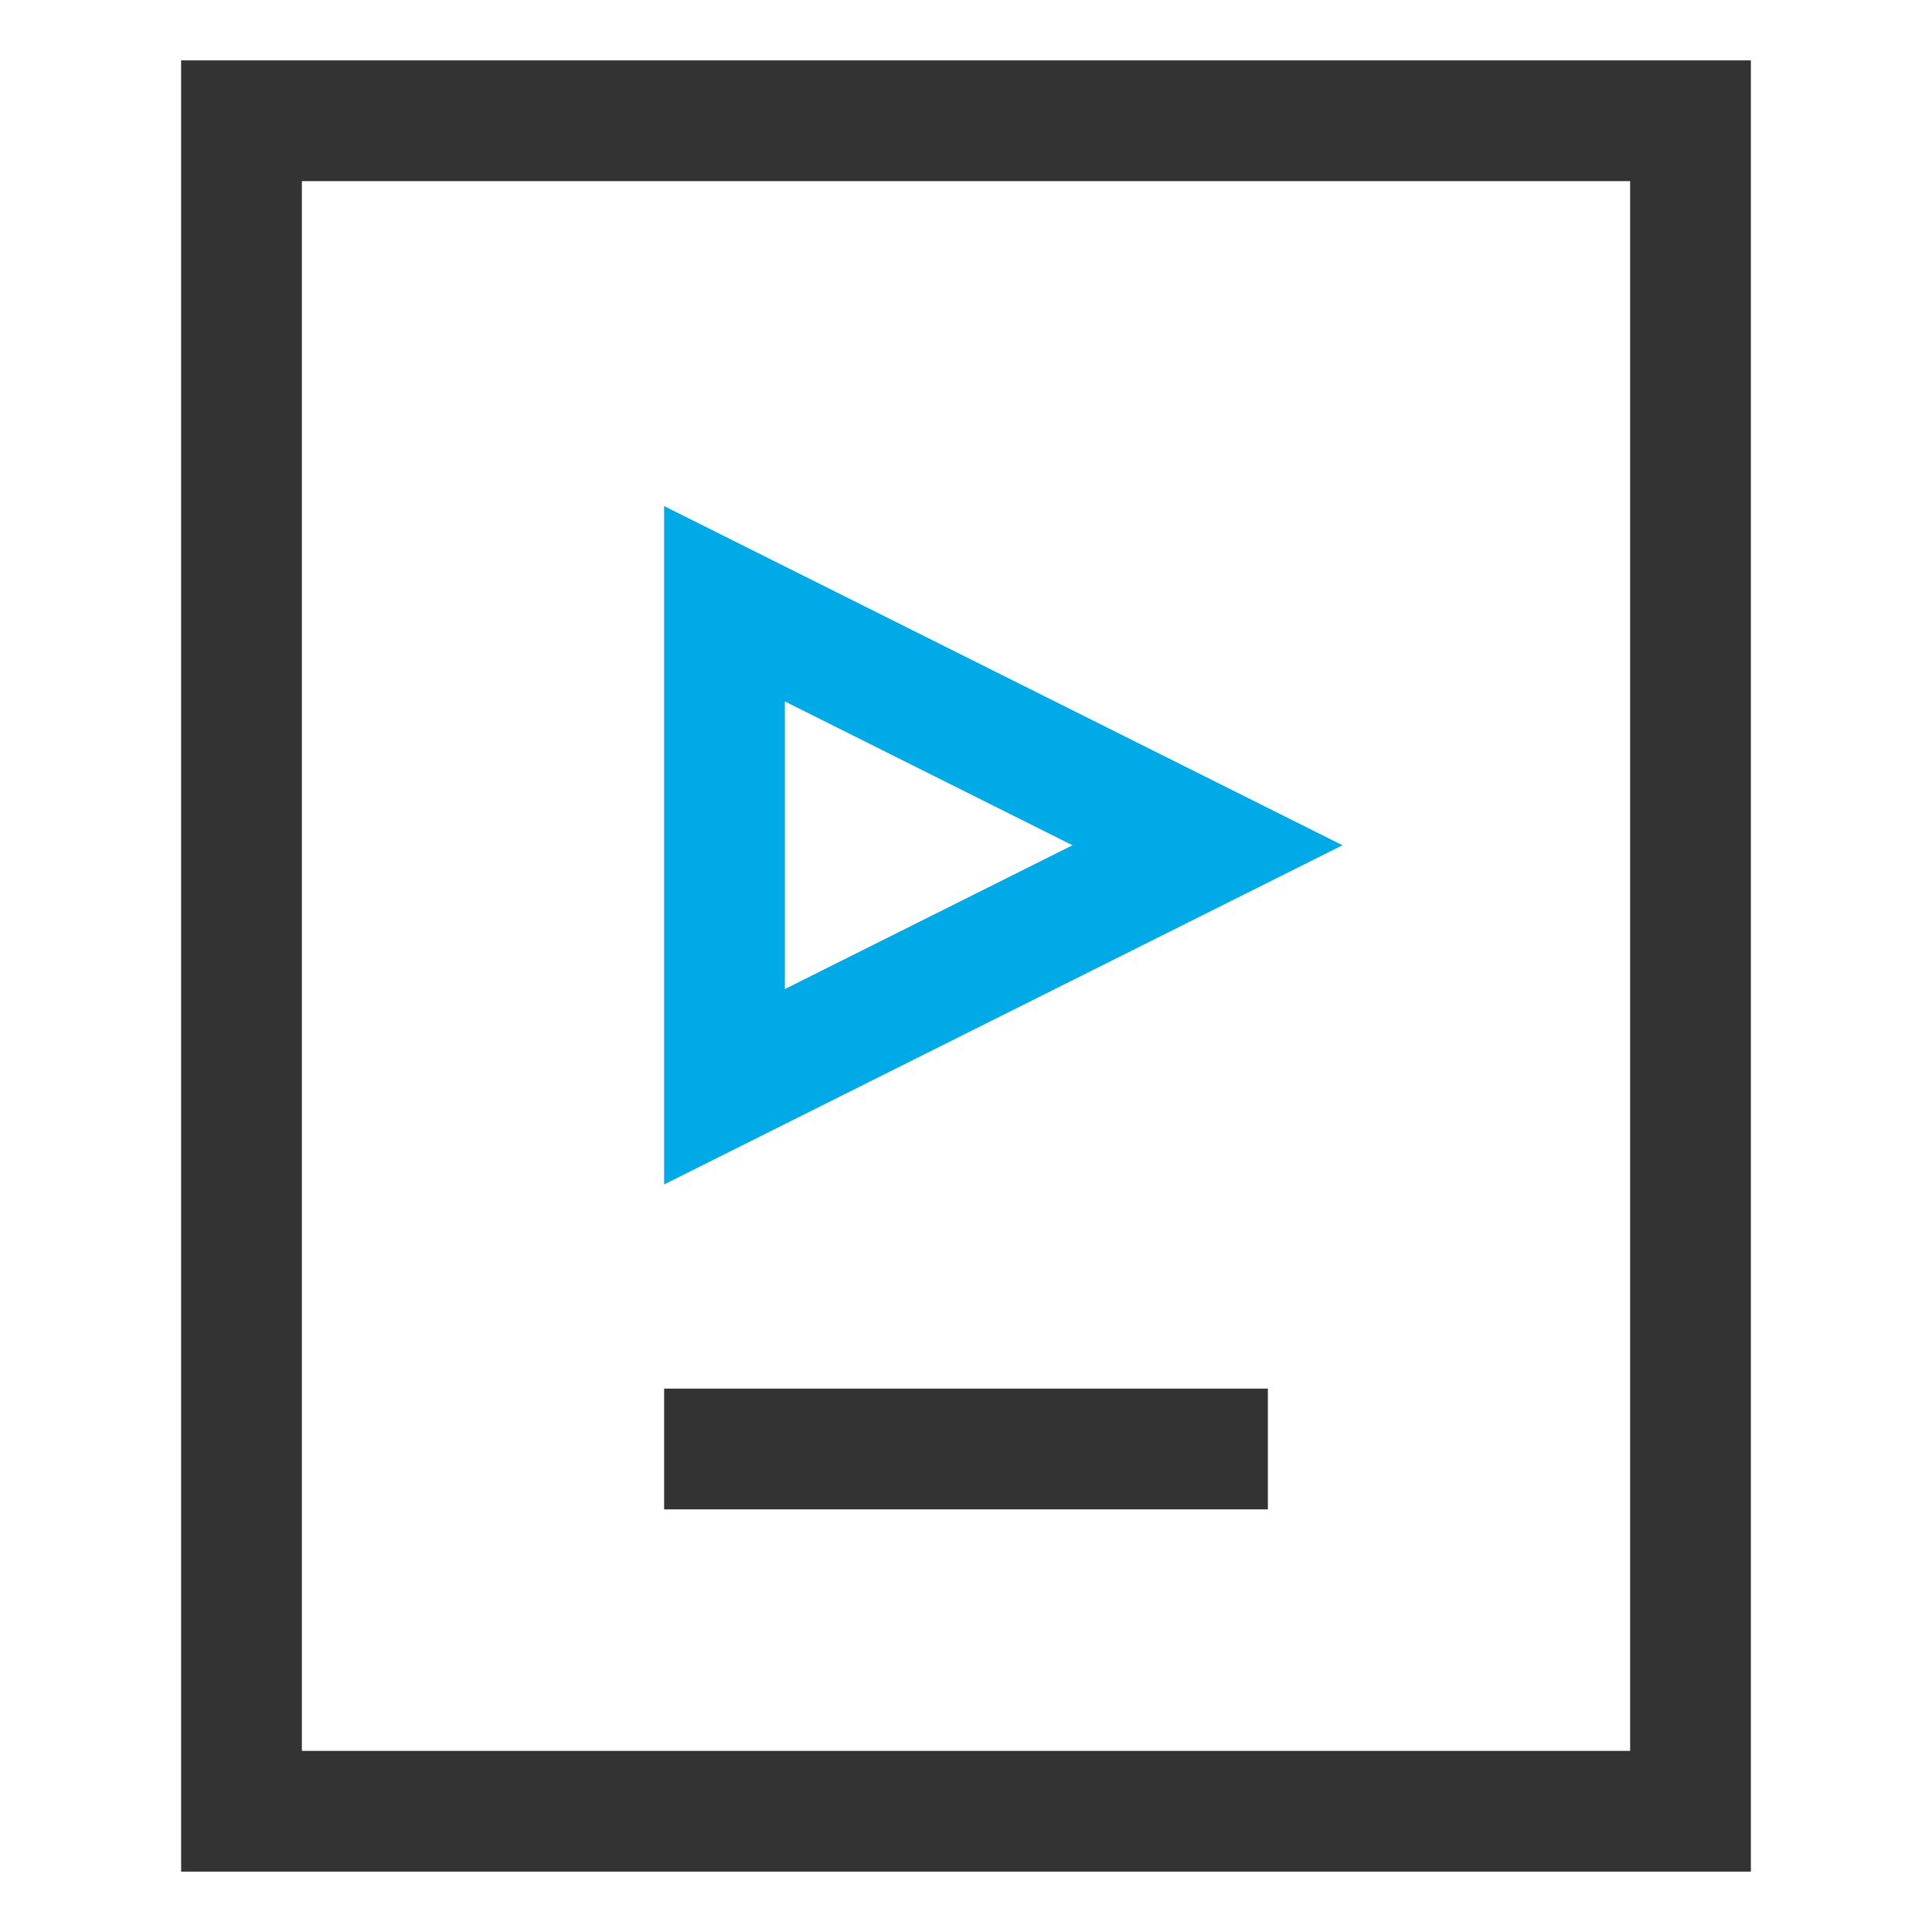
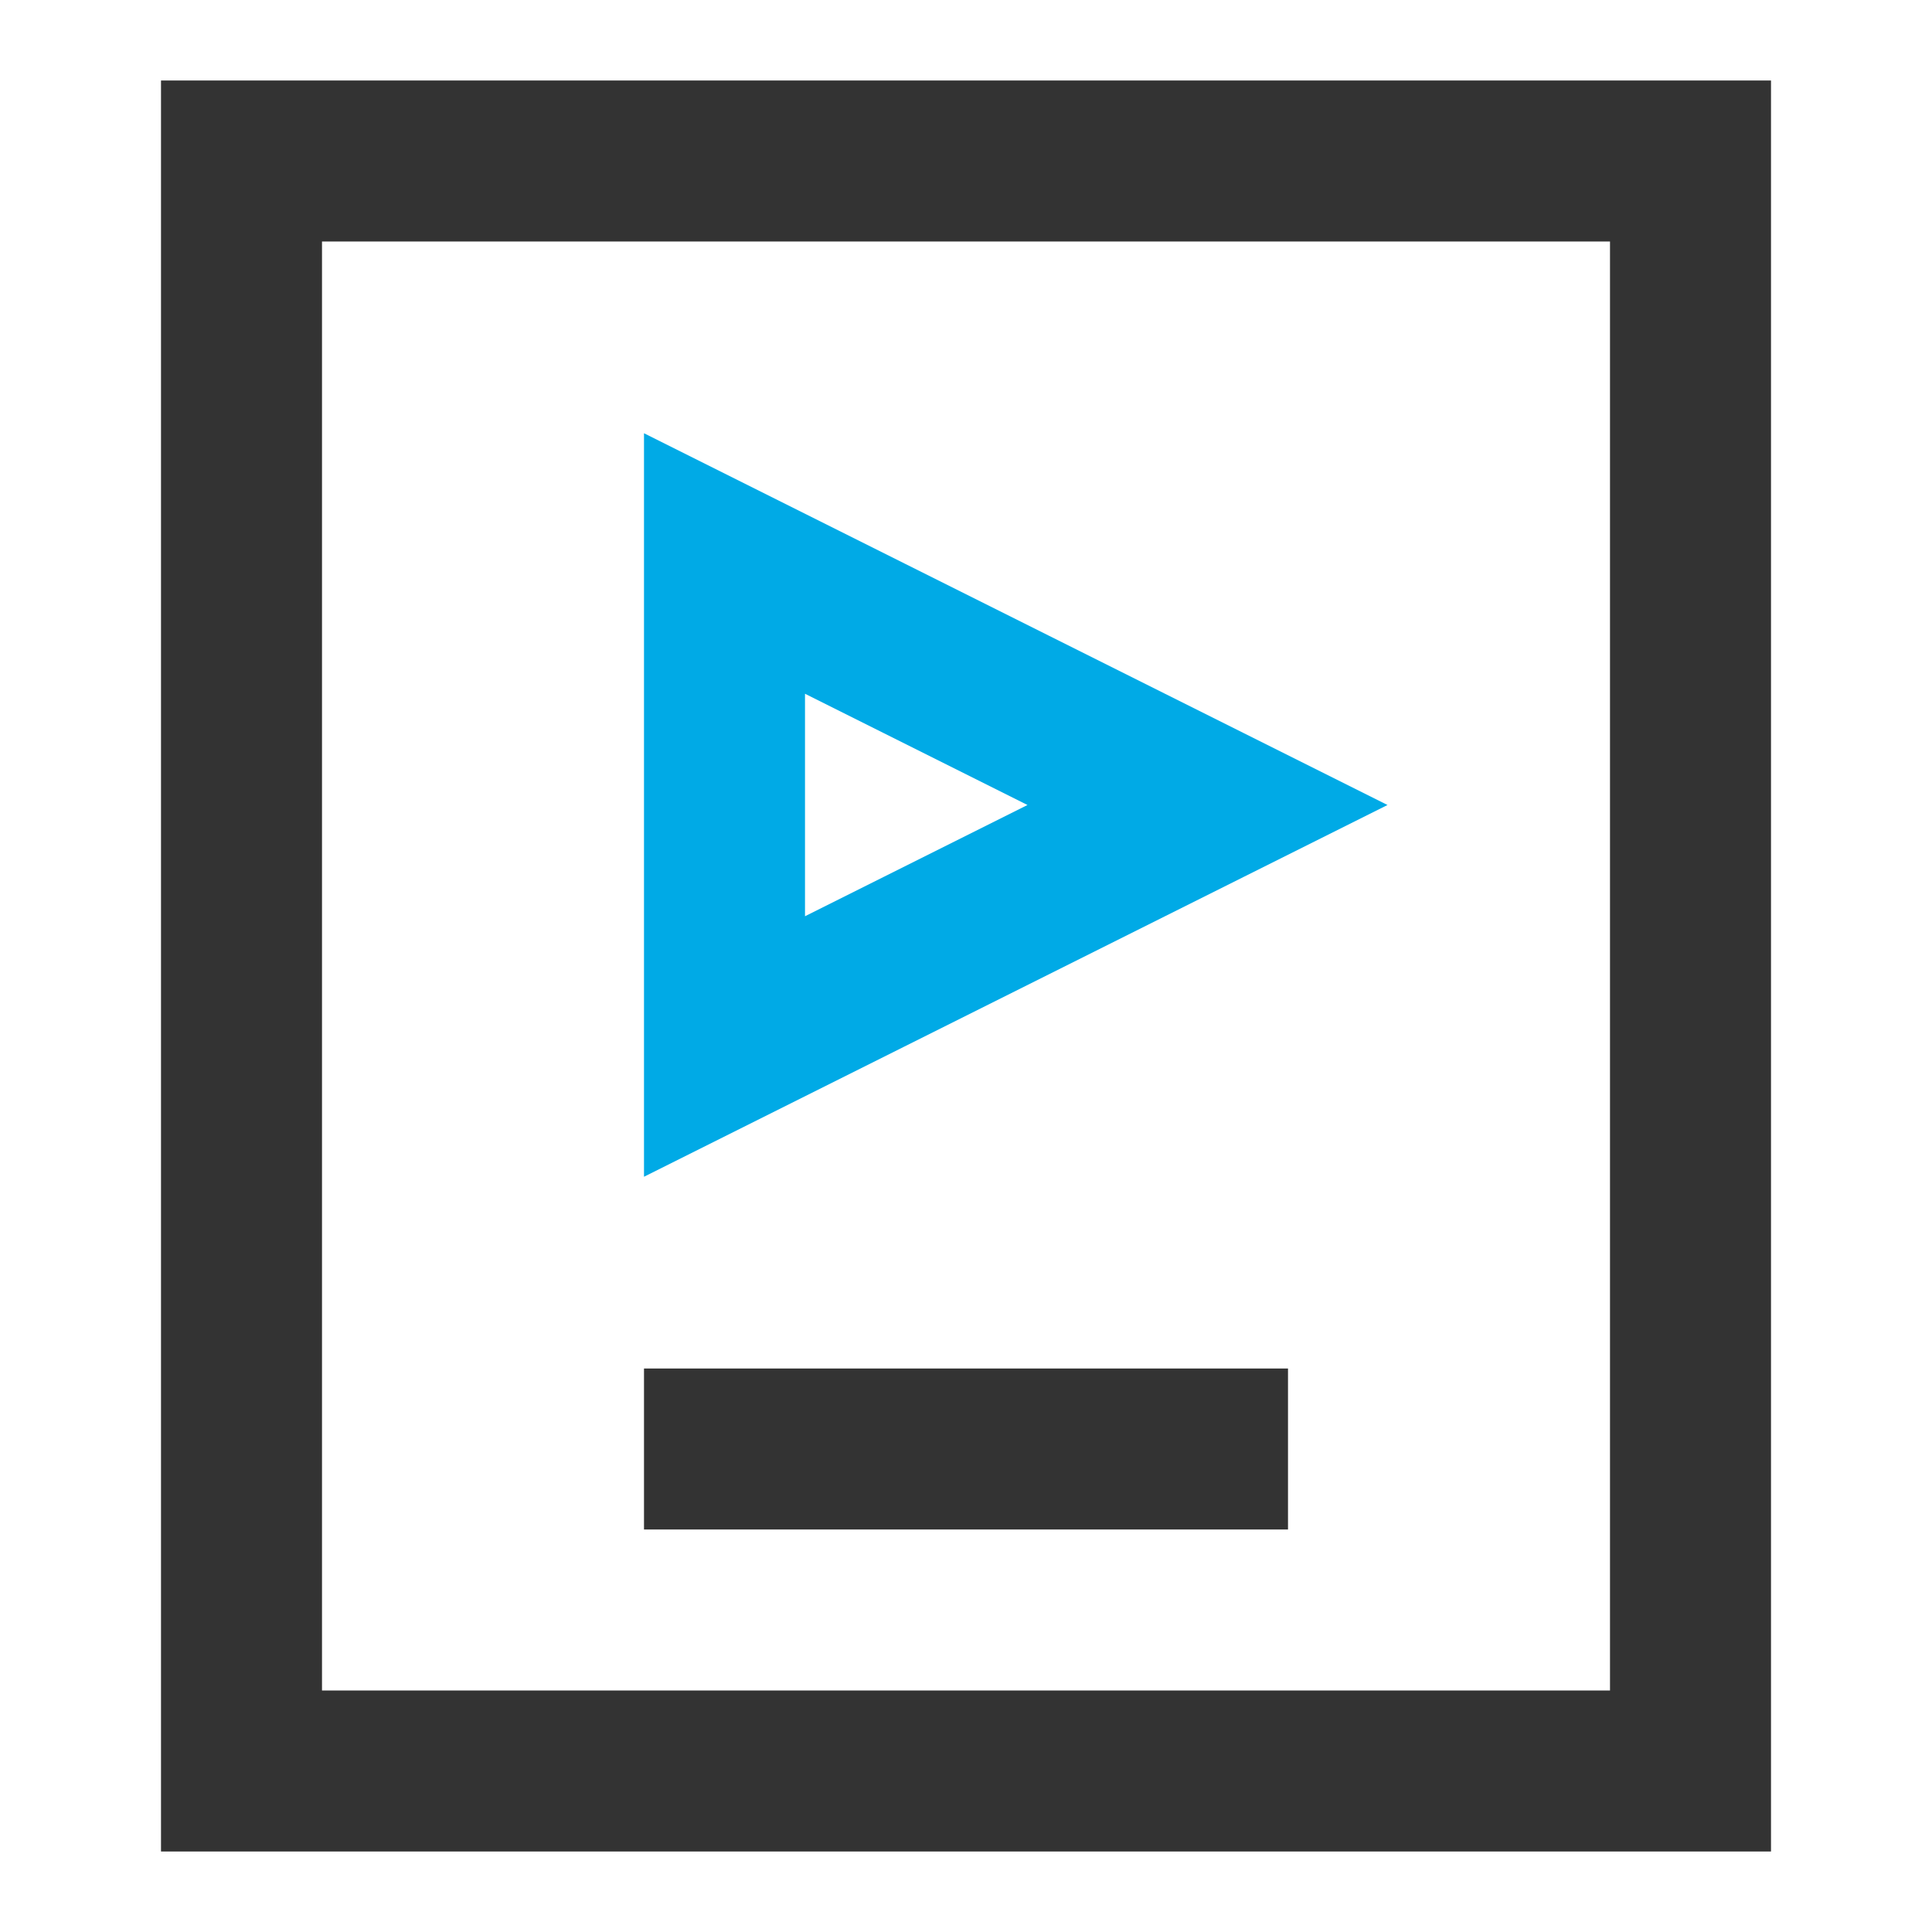
- <svg xmlns="http://www.w3.org/2000/svg" width="32px" height="32px" viewBox="0 0 32 32" version="1.1">
-   <g id="页面-1" stroke="none" stroke-width="1" fill="none" fill-rule="evenodd">
-     <g id="icon" transform="translate(-384, -1409)" stroke-width="2">
-       <g id="云主机备份" transform="translate(388, 1411)" stroke="#333333">
-         <rect id="矩形备份-17" x="0" y="0" width="24" height="28" />
-       </g>
-       <polygon id="三角形备份-9" stroke="#00AAE6" transform="translate(400, 1423) rotate(-270) translate(-400, -1423) " points="400 1419 404 1427 396 1427" />
-       <path d="M396,1433 L404,1433" id="直线-12备份" stroke="#333333" stroke-linecap="square" />
-     </g>
+ <svg xmlns="http://www.w3.org/2000/svg" width="24" height="24" viewBox="0 0 24 24">
+   <g fill="none" fill-rule="evenodd" stroke-width="2">
+     <rect width="18" height="20" stroke="#333" transform="translate(3 2)" />
+     <polygon stroke="#00AAE6" points="12 7 15 13 9 13" transform="rotate(90 12 10)" />
+     <line x1="9" x2="15" y1="18" y2="18" stroke="#333" stroke-linecap="square" />
  </g>
</svg>
